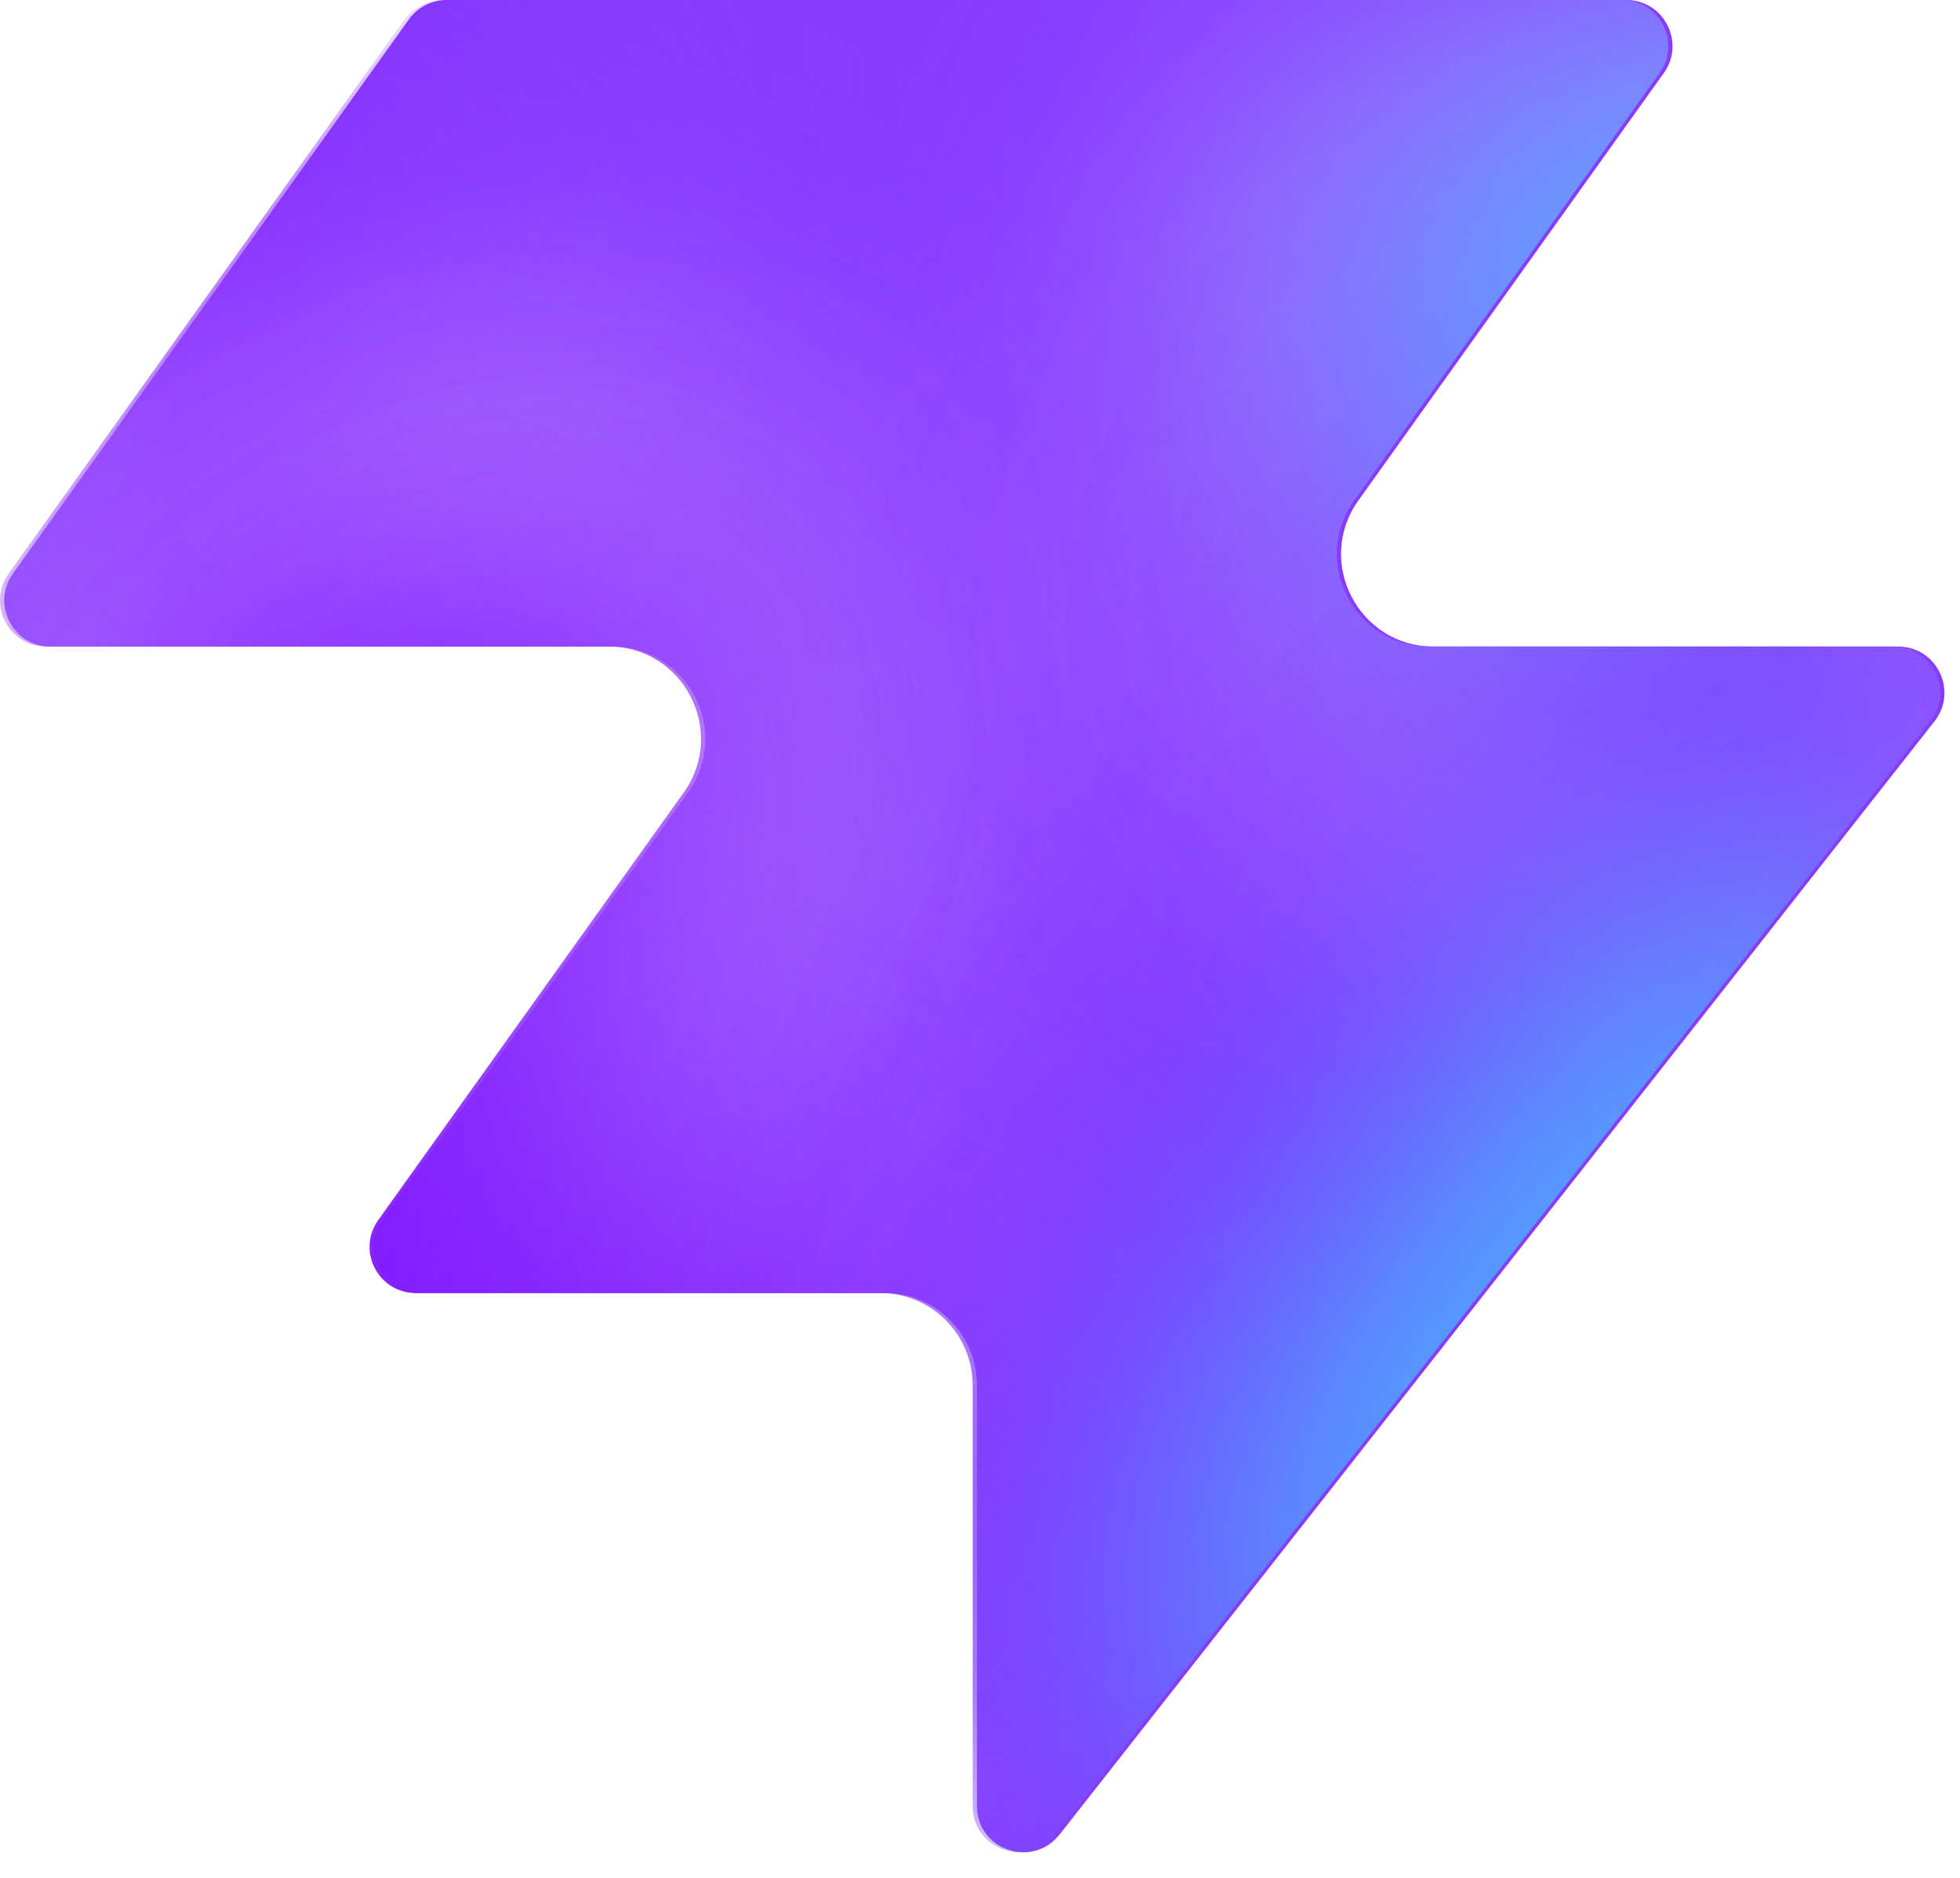
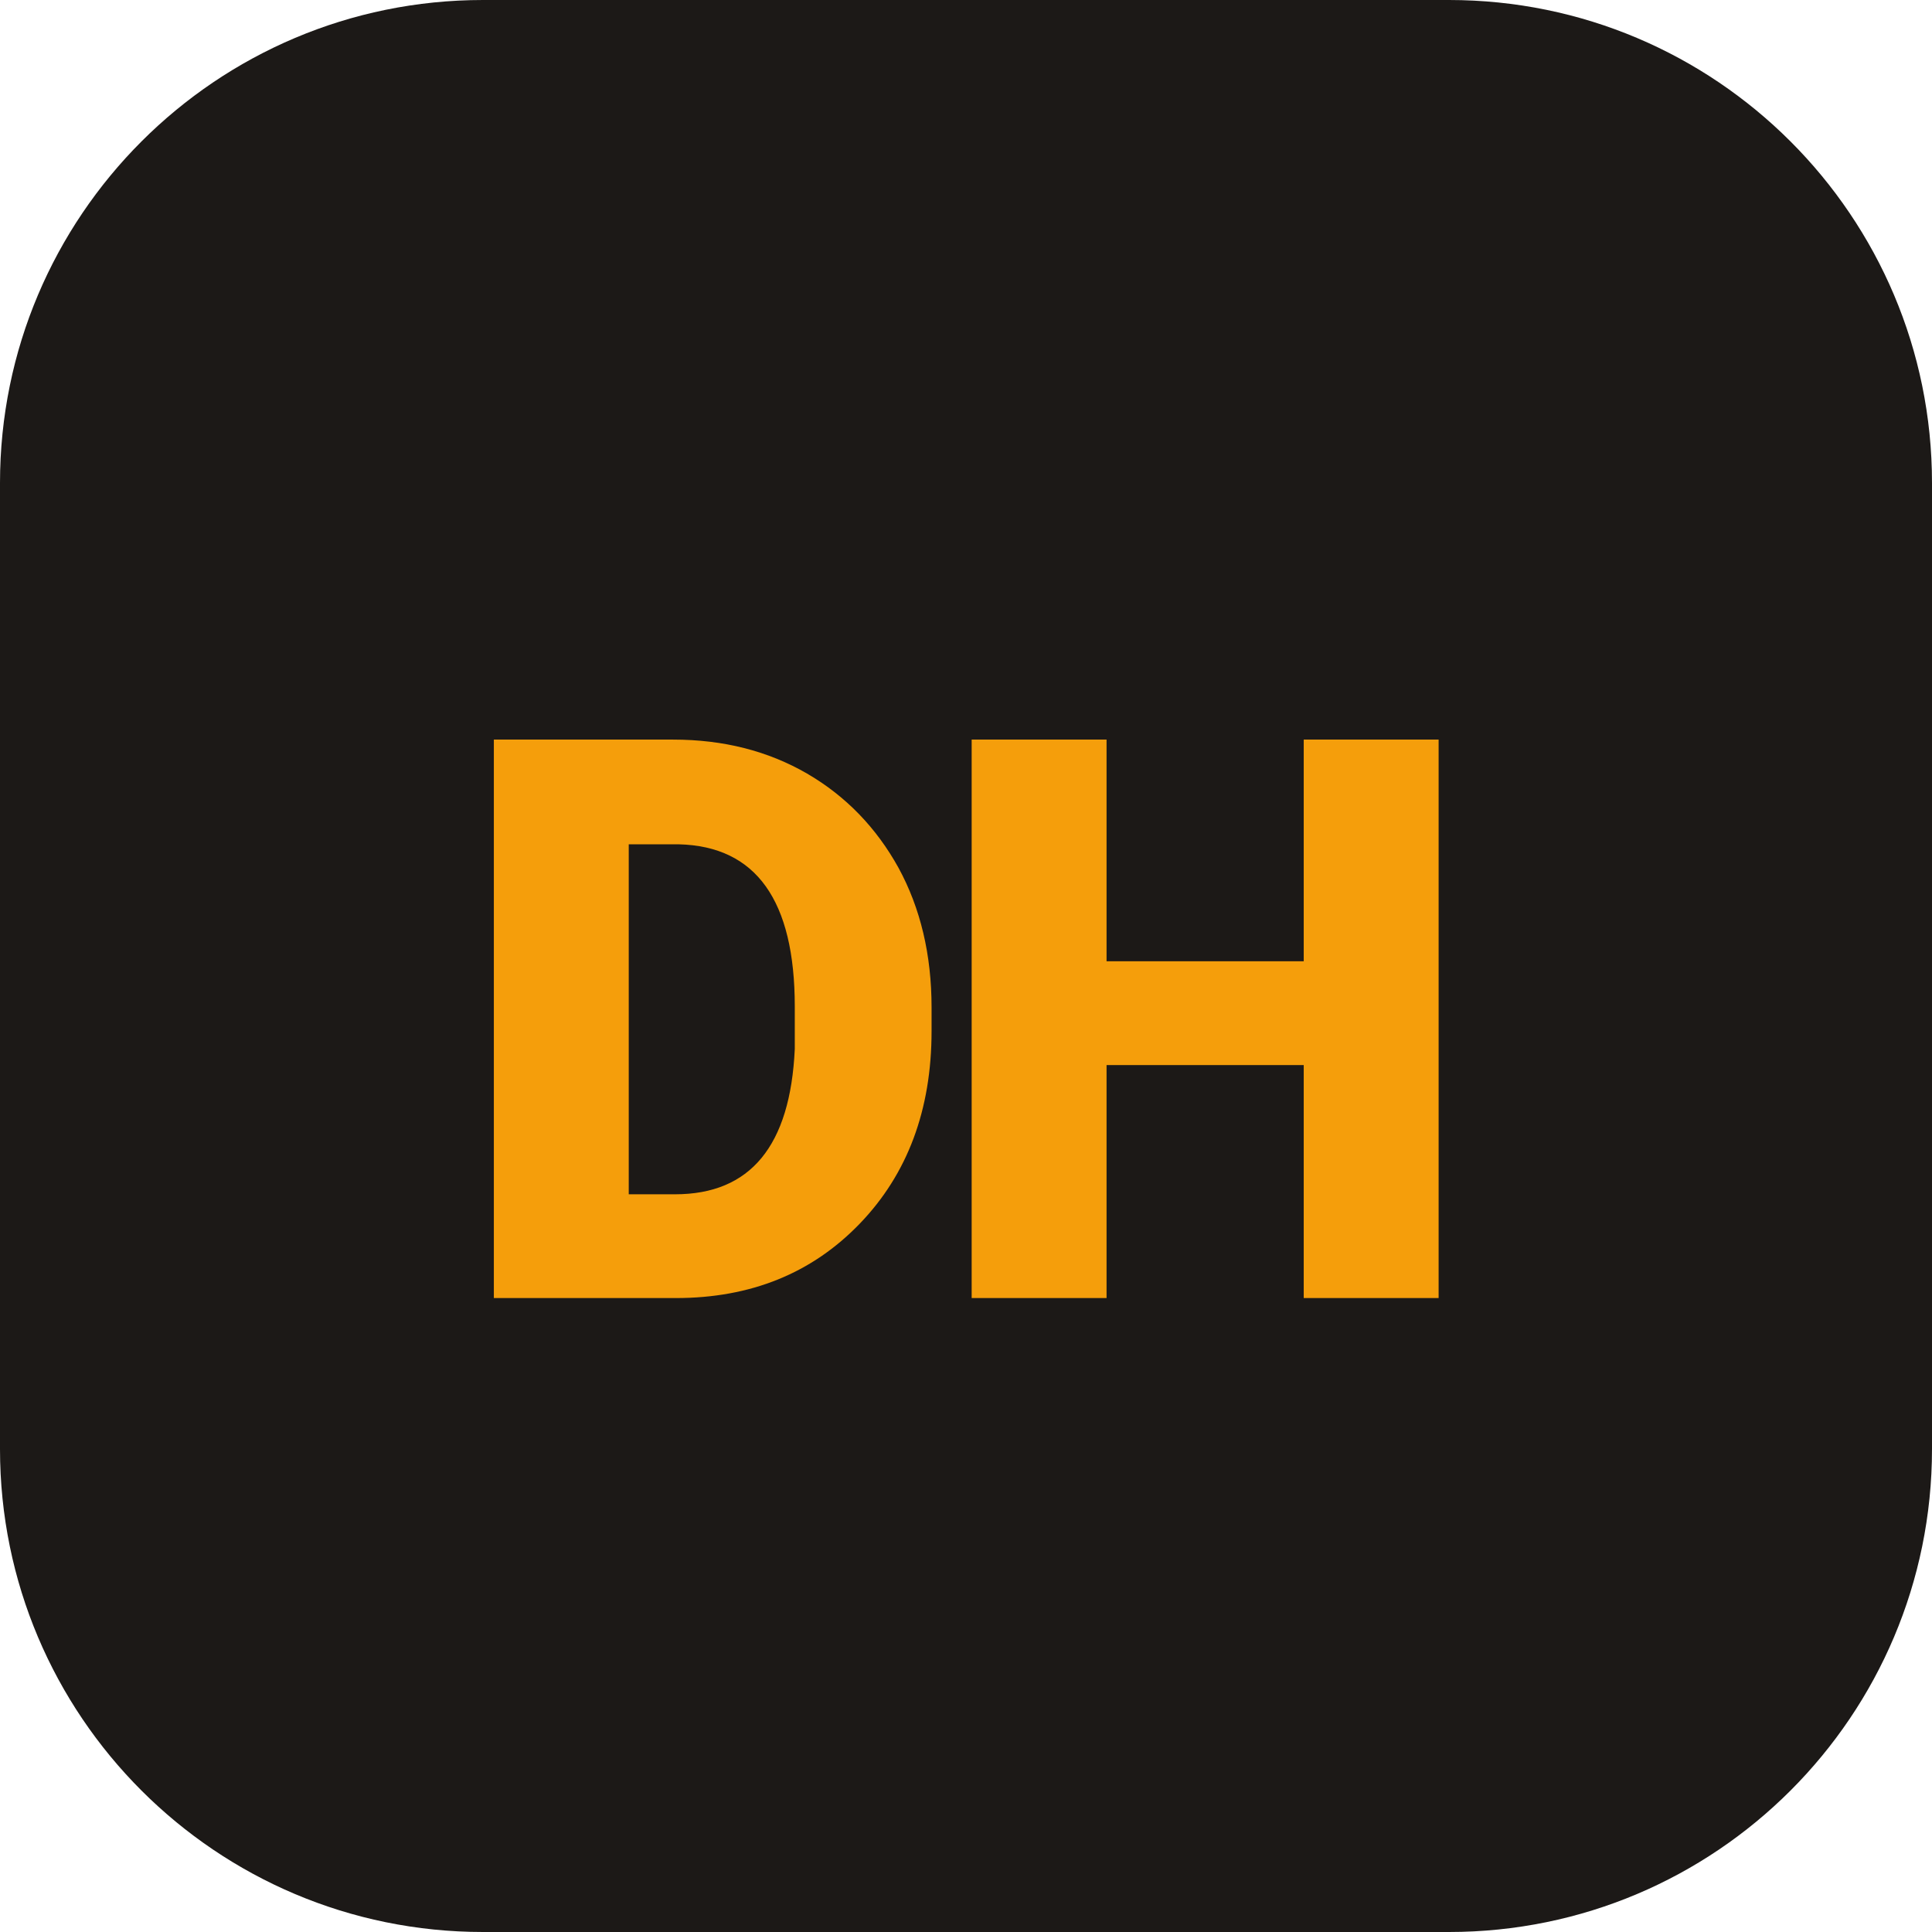
- <svg xmlns="http://www.w3.org/2000/svg" width="48" height="46" fill="none" viewBox="0 0 48 46">
-   <path fill="#863bff" d="M25.946 44.938c-.664.845-2.021.375-2.021-.698V33.937a2.26 2.26 0 0 0-2.262-2.262H10.287c-.92 0-1.456-1.04-.92-1.788l7.48-10.471c1.07-1.497 0-3.578-1.842-3.578H1.237c-.92 0-1.456-1.04-.92-1.788L10.013.474c.214-.297.556-.474.92-.474h28.894c.92 0 1.456 1.04.92 1.788l-7.48 10.471c-1.07 1.498 0 3.579 1.842 3.579h11.377c.943 0 1.473 1.088.89 1.83L25.947 44.94z" style="fill:#863bff;fill:color(display-p3 .525 .23 1);fill-opacity:1" />
-   <mask id="a" width="48" height="46" x="0" y="0" maskUnits="userSpaceOnUse" style="mask-type:alpha">
-     <path fill="#000" d="M25.842 44.938c-.664.844-2.021.375-2.021-.698V33.937a2.26 2.26 0 0 0-2.262-2.262H10.183c-.92 0-1.456-1.04-.92-1.788l7.48-10.471c1.07-1.498 0-3.579-1.842-3.579H1.133c-.92 0-1.456-1.04-.92-1.787L9.91.473c.214-.297.556-.474.92-.474h28.894c.92 0 1.456 1.04.92 1.788l-7.48 10.471c-1.07 1.498 0 3.578 1.842 3.578h11.377c.943 0 1.473 1.088.89 1.832L25.843 44.94z" style="fill:#000;fill-opacity:1" />
-   </mask>
-   <g mask="url(#a)">
-     <g filter="url(#b)">
-       <ellipse cx="5.508" cy="14.704" fill="#ede6ff" rx="5.508" ry="14.704" style="fill:#ede6ff;fill:color(display-p3 .927 .903 1);fill-opacity:1" transform="matrix(.00324 1 1 -.00324 -4.47 31.516)" />
-     </g>
-     <g filter="url(#c)">
-       <ellipse cx="10.399" cy="29.851" fill="#ede6ff" rx="10.399" ry="29.851" style="fill:#ede6ff;fill:color(display-p3 .927 .903 1);fill-opacity:1" transform="matrix(.00324 1 1 -.00324 -39.328 7.883)" />
-     </g>
-     <g filter="url(#d)">
-       <ellipse cx="5.508" cy="30.487" fill="#7e14ff" rx="5.508" ry="30.487" style="fill:#7e14ff;fill:color(display-p3 .492 .077 1);fill-opacity:1" transform="rotate(89.814 -25.913 -14.639)scale(1 -1)" />
-     </g>
-     <g filter="url(#e)">
-       <ellipse cx="5.508" cy="30.599" fill="#7e14ff" rx="5.508" ry="30.599" style="fill:#7e14ff;fill:color(display-p3 .492 .077 1);fill-opacity:1" transform="rotate(89.814 -32.644 -3.334)scale(1 -1)" />
-     </g>
-     <g filter="url(#f)">
-       <ellipse cx="5.508" cy="30.599" fill="#7e14ff" rx="5.508" ry="30.599" style="fill:#7e14ff;fill:color(display-p3 .492 .077 1);fill-opacity:1" transform="matrix(.00324 1 1 -.00324 -34.34 30.47)" />
-     </g>
-     <g filter="url(#g)">
-       <ellipse cx="14.072" cy="22.078" fill="#ede6ff" rx="14.072" ry="22.078" style="fill:#ede6ff;fill:color(display-p3 .927 .903 1);fill-opacity:1" transform="rotate(93.35 24.506 48.493)scale(-1 1)" />
-     </g>
-     <g filter="url(#h)">
-       <ellipse cx="3.47" cy="21.501" fill="#7e14ff" rx="3.47" ry="21.501" style="fill:#7e14ff;fill:color(display-p3 .492 .077 1);fill-opacity:1" transform="rotate(89.009 28.708 47.59)scale(-1 1)" />
-     </g>
-     <g filter="url(#i)">
-       <ellipse cx="3.47" cy="21.501" fill="#7e14ff" rx="3.47" ry="21.501" style="fill:#7e14ff;fill:color(display-p3 .492 .077 1);fill-opacity:1" transform="rotate(89.009 28.708 47.59)scale(-1 1)" />
-     </g>
-     <g filter="url(#j)">
-       <ellipse cx=".387" cy="8.972" fill="#7e14ff" rx="4.407" ry="29.108" style="fill:#7e14ff;fill:color(display-p3 .492 .077 1);fill-opacity:1" transform="rotate(39.51 .387 8.972)" />
-     </g>
-     <g filter="url(#k)">
-       <ellipse cx="47.523" cy="-6.092" fill="#7e14ff" rx="4.407" ry="29.108" style="fill:#7e14ff;fill:color(display-p3 .492 .077 1);fill-opacity:1" transform="rotate(37.892 47.523 -6.092)" />
-     </g>
-     <g filter="url(#l)">
-       <ellipse cx="41.412" cy="6.333" fill="#47bfff" rx="5.971" ry="9.665" style="fill:#47bfff;fill:color(display-p3 .28 .748 1);fill-opacity:1" transform="rotate(37.892 41.412 6.333)" />
-     </g>
-     <g filter="url(#m)">
-       <ellipse cx="-1.879" cy="38.332" fill="#7e14ff" rx="4.407" ry="29.108" style="fill:#7e14ff;fill:color(display-p3 .492 .077 1);fill-opacity:1" transform="rotate(37.892 -1.88 38.332)" />
-     </g>
-     <g filter="url(#n)">
-       <ellipse cx="-1.879" cy="38.332" fill="#7e14ff" rx="4.407" ry="29.108" style="fill:#7e14ff;fill:color(display-p3 .492 .077 1);fill-opacity:1" transform="rotate(37.892 -1.88 38.332)" />
-     </g>
-     <g filter="url(#o)">
-       <ellipse cx="35.651" cy="29.907" fill="#7e14ff" rx="4.407" ry="29.108" style="fill:#7e14ff;fill:color(display-p3 .492 .077 1);fill-opacity:1" transform="rotate(37.892 35.651 29.907)" />
-     </g>
-     <g filter="url(#p)">
-       <ellipse cx="38.418" cy="32.4" fill="#47bfff" rx="5.971" ry="15.297" style="fill:#47bfff;fill:color(display-p3 .28 .748 1);fill-opacity:1" transform="rotate(37.892 38.418 32.4)" />
-     </g>
-   </g>
-   <defs>
-     <filter id="b" width="60.045" height="41.654" x="-19.77" y="16.149" color-interpolation-filters="sRGB" filterUnits="userSpaceOnUse">
-       <feFlood flood-opacity="0" result="BackgroundImageFix" />
-       <feBlend in="SourceGraphic" in2="BackgroundImageFix" result="shape" />
-       <feGaussianBlur result="effect1_foregroundBlur_2002_17158" stdDeviation="7.659" />
-     </filter>
-     <filter id="c" width="90.34" height="51.437" x="-54.613" y="-7.533" color-interpolation-filters="sRGB" filterUnits="userSpaceOnUse">
-       <feFlood flood-opacity="0" result="BackgroundImageFix" />
-       <feBlend in="SourceGraphic" in2="BackgroundImageFix" result="shape" />
-       <feGaussianBlur result="effect1_foregroundBlur_2002_17158" stdDeviation="7.659" />
-     </filter>
-     <filter id="d" width="79.355" height="29.4" x="-49.64" y="2.03" color-interpolation-filters="sRGB" filterUnits="userSpaceOnUse">
-       <feFlood flood-opacity="0" result="BackgroundImageFix" />
-       <feBlend in="SourceGraphic" in2="BackgroundImageFix" result="shape" />
-       <feGaussianBlur result="effect1_foregroundBlur_2002_17158" stdDeviation="4.596" />
-     </filter>
-     <filter id="e" width="79.579" height="29.4" x="-45.045" y="20.029" color-interpolation-filters="sRGB" filterUnits="userSpaceOnUse">
-       <feFlood flood-opacity="0" result="BackgroundImageFix" />
-       <feBlend in="SourceGraphic" in2="BackgroundImageFix" result="shape" />
-       <feGaussianBlur result="effect1_foregroundBlur_2002_17158" stdDeviation="4.596" />
-     </filter>
-     <filter id="f" width="79.579" height="29.4" x="-43.513" y="21.178" color-interpolation-filters="sRGB" filterUnits="userSpaceOnUse">
-       <feFlood flood-opacity="0" result="BackgroundImageFix" />
-       <feBlend in="SourceGraphic" in2="BackgroundImageFix" result="shape" />
-       <feGaussianBlur result="effect1_foregroundBlur_2002_17158" stdDeviation="4.596" />
-     </filter>
-     <filter id="g" width="74.749" height="58.852" x="15.756" y="-17.901" color-interpolation-filters="sRGB" filterUnits="userSpaceOnUse">
-       <feFlood flood-opacity="0" result="BackgroundImageFix" />
-       <feBlend in="SourceGraphic" in2="BackgroundImageFix" result="shape" />
-       <feGaussianBlur result="effect1_foregroundBlur_2002_17158" stdDeviation="7.659" />
-     </filter>
-     <filter id="h" width="61.377" height="25.362" x="23.548" y="2.284" color-interpolation-filters="sRGB" filterUnits="userSpaceOnUse">
-       <feFlood flood-opacity="0" result="BackgroundImageFix" />
-       <feBlend in="SourceGraphic" in2="BackgroundImageFix" result="shape" />
-       <feGaussianBlur result="effect1_foregroundBlur_2002_17158" stdDeviation="4.596" />
-     </filter>
-     <filter id="i" width="61.377" height="25.362" x="23.548" y="2.284" color-interpolation-filters="sRGB" filterUnits="userSpaceOnUse">
-       <feFlood flood-opacity="0" result="BackgroundImageFix" />
-       <feBlend in="SourceGraphic" in2="BackgroundImageFix" result="shape" />
-       <feGaussianBlur result="effect1_foregroundBlur_2002_17158" stdDeviation="4.596" />
-     </filter>
-     <filter id="j" width="56.045" height="63.649" x="-27.636" y="-22.853" color-interpolation-filters="sRGB" filterUnits="userSpaceOnUse">
-       <feFlood flood-opacity="0" result="BackgroundImageFix" />
-       <feBlend in="SourceGraphic" in2="BackgroundImageFix" result="shape" />
-       <feGaussianBlur result="effect1_foregroundBlur_2002_17158" stdDeviation="4.596" />
-     </filter>
-     <filter id="k" width="54.814" height="64.646" x="20.116" y="-38.415" color-interpolation-filters="sRGB" filterUnits="userSpaceOnUse">
-       <feFlood flood-opacity="0" result="BackgroundImageFix" />
-       <feBlend in="SourceGraphic" in2="BackgroundImageFix" result="shape" />
-       <feGaussianBlur result="effect1_foregroundBlur_2002_17158" stdDeviation="4.596" />
-     </filter>
-     <filter id="l" width="33.541" height="35.313" x="24.641" y="-11.323" color-interpolation-filters="sRGB" filterUnits="userSpaceOnUse">
-       <feFlood flood-opacity="0" result="BackgroundImageFix" />
-       <feBlend in="SourceGraphic" in2="BackgroundImageFix" result="shape" />
-       <feGaussianBlur result="effect1_foregroundBlur_2002_17158" stdDeviation="4.596" />
-     </filter>
-     <filter id="m" width="54.814" height="64.646" x="-29.286" y="6.009" color-interpolation-filters="sRGB" filterUnits="userSpaceOnUse">
-       <feFlood flood-opacity="0" result="BackgroundImageFix" />
-       <feBlend in="SourceGraphic" in2="BackgroundImageFix" result="shape" />
-       <feGaussianBlur result="effect1_foregroundBlur_2002_17158" stdDeviation="4.596" />
-     </filter>
-     <filter id="n" width="54.814" height="64.646" x="-29.286" y="6.009" color-interpolation-filters="sRGB" filterUnits="userSpaceOnUse">
-       <feFlood flood-opacity="0" result="BackgroundImageFix" />
-       <feBlend in="SourceGraphic" in2="BackgroundImageFix" result="shape" />
-       <feGaussianBlur result="effect1_foregroundBlur_2002_17158" stdDeviation="4.596" />
-     </filter>
-     <filter id="o" width="54.814" height="64.646" x="8.244" y="-2.416" color-interpolation-filters="sRGB" filterUnits="userSpaceOnUse">
-       <feFlood flood-opacity="0" result="BackgroundImageFix" />
-       <feBlend in="SourceGraphic" in2="BackgroundImageFix" result="shape" />
-       <feGaussianBlur result="effect1_foregroundBlur_2002_17158" stdDeviation="4.596" />
-     </filter>
-     <filter id="p" width="39.409" height="43.623" x="18.713" y="10.588" color-interpolation-filters="sRGB" filterUnits="userSpaceOnUse">
-       <feFlood flood-opacity="0" result="BackgroundImageFix" />
-       <feBlend in="SourceGraphic" in2="BackgroundImageFix" result="shape" />
-       <feGaussianBlur result="effect1_foregroundBlur_2002_17158" stdDeviation="4.596" />
-     </filter>
-   </defs>
+ <svg xmlns="http://www.w3.org/2000/svg" viewBox="0 0 32 32" fill="none">
+   <rect width="32" height="32" rx="8" fill="#1c1917" />
+   <text x="16" y="21.5" font-family="-apple-system, BlinkMacSystemFont, 'Segoe UI', Roboto, sans-serif" font-size="13" font-weight="900" fill="#f59e0b" text-anchor="middle" letter-spacing="-0.5">DH</text>
</svg>
